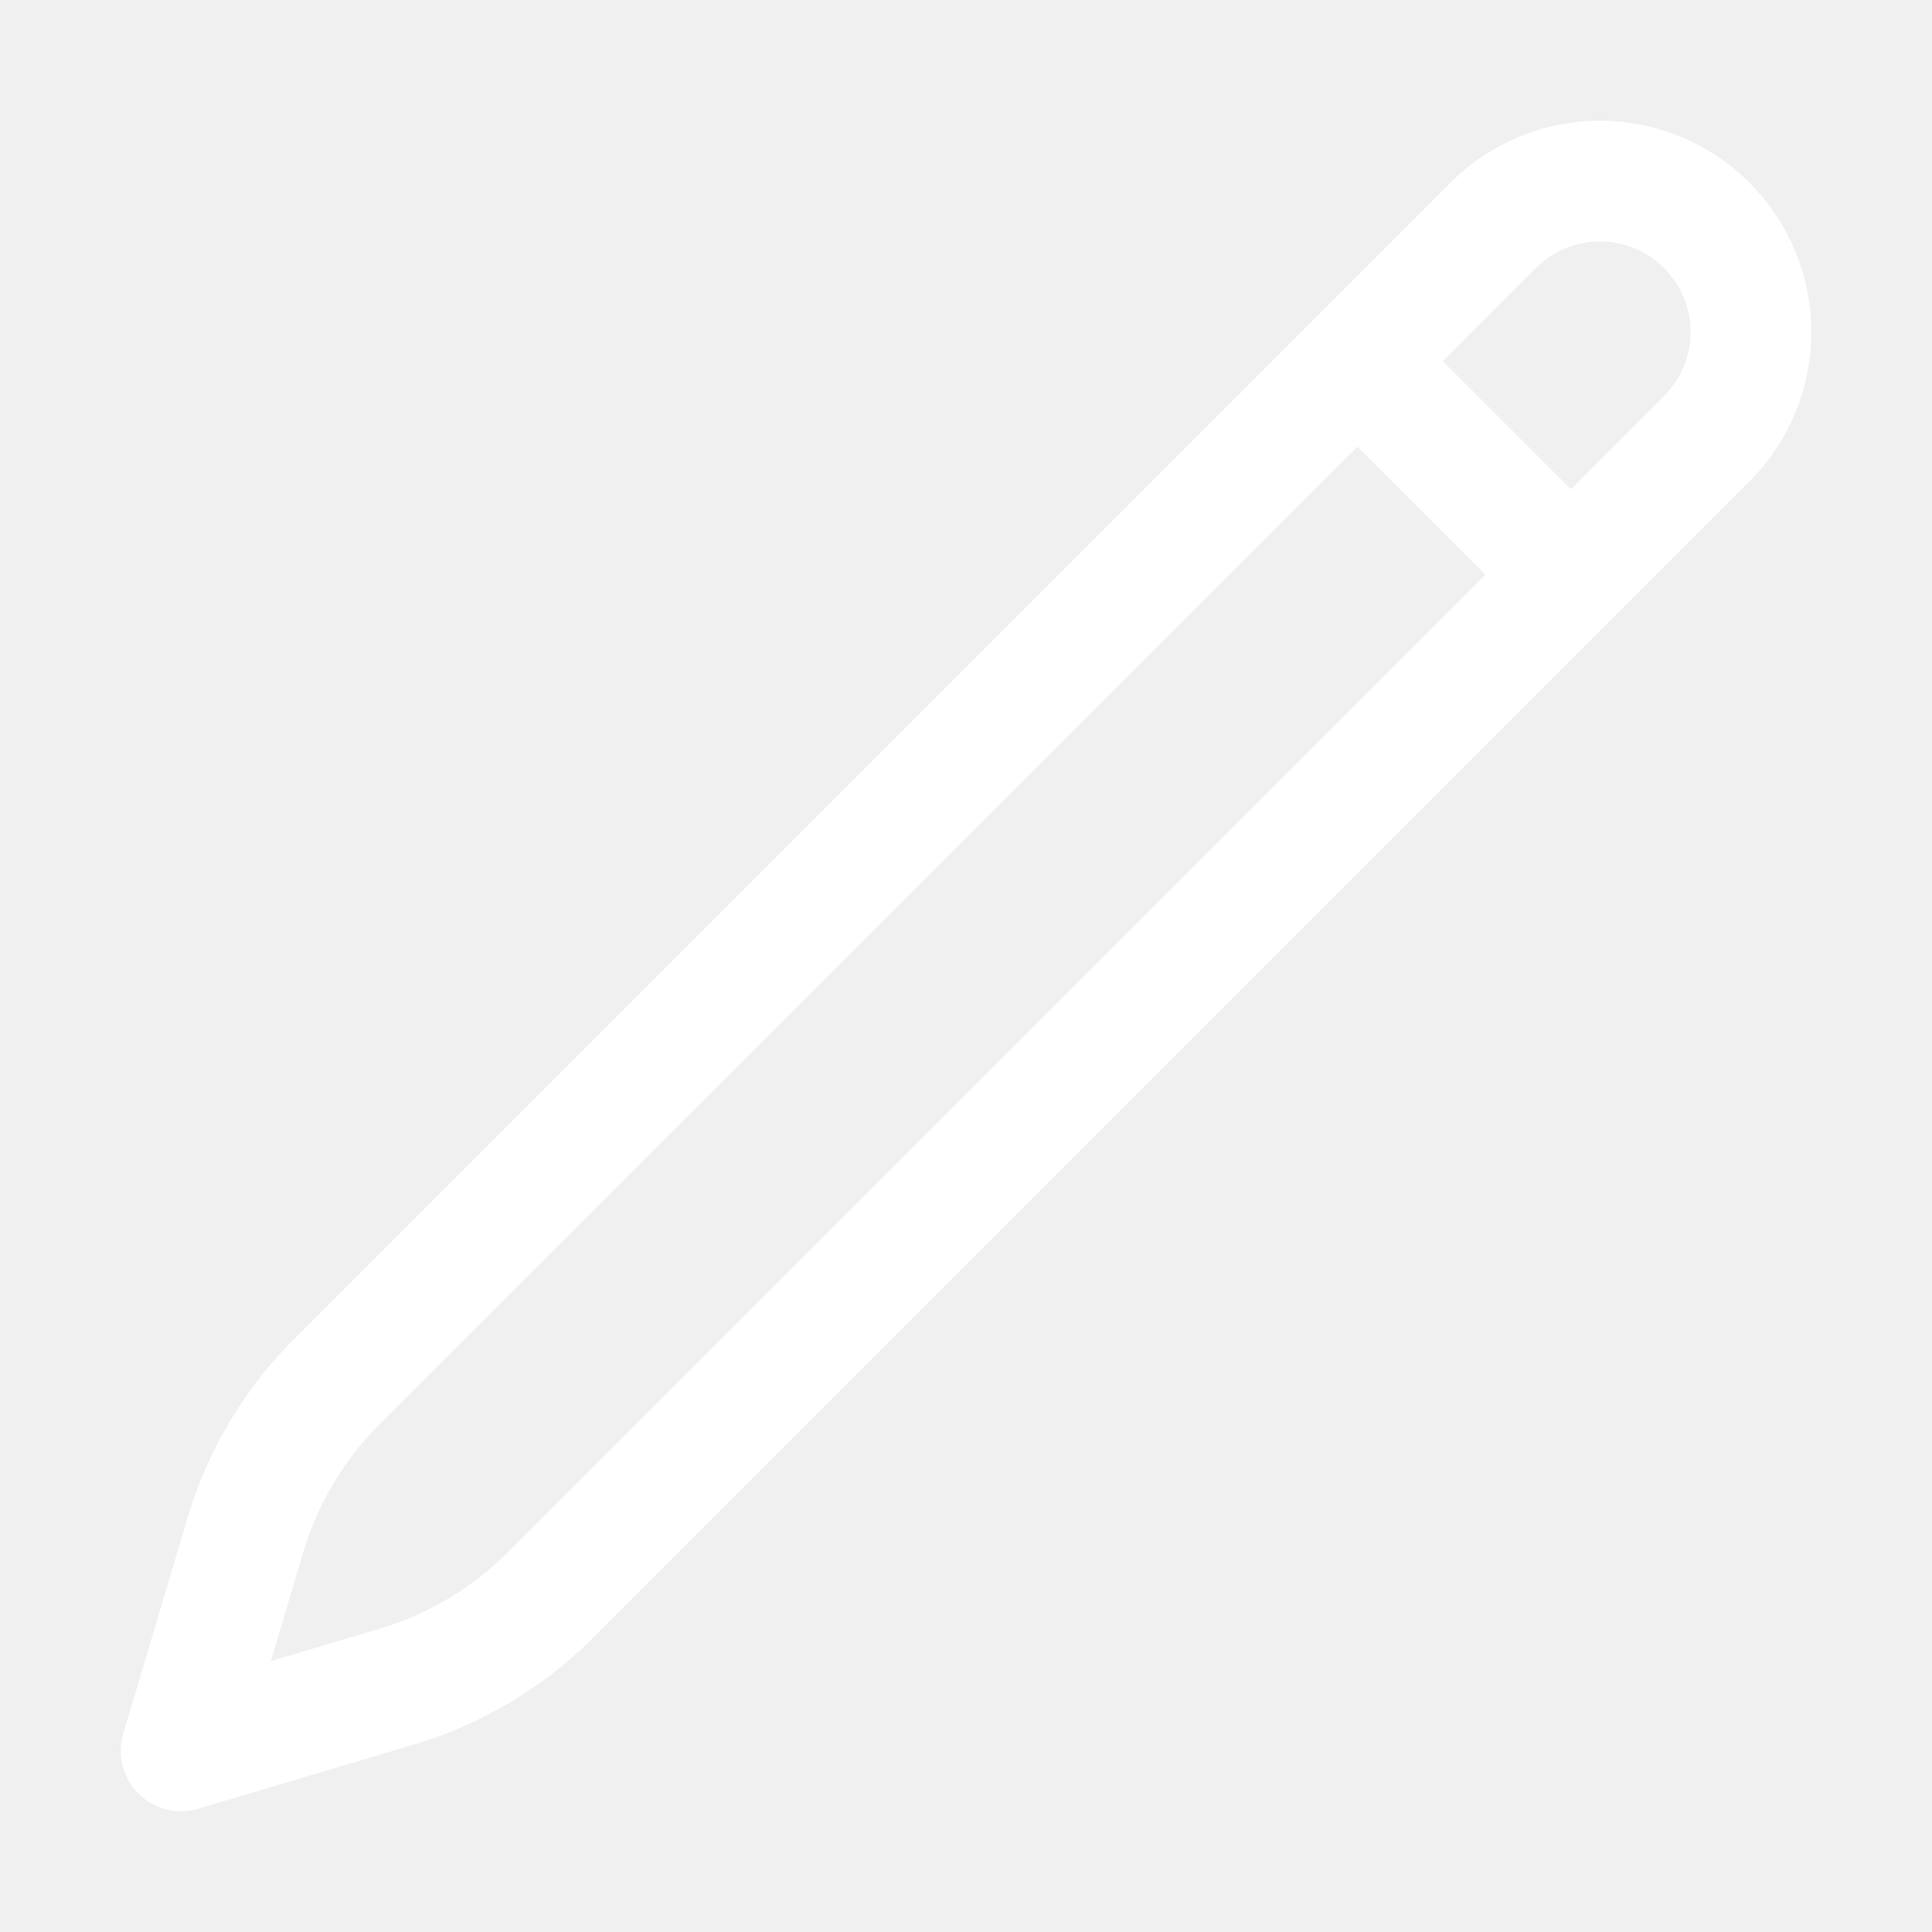
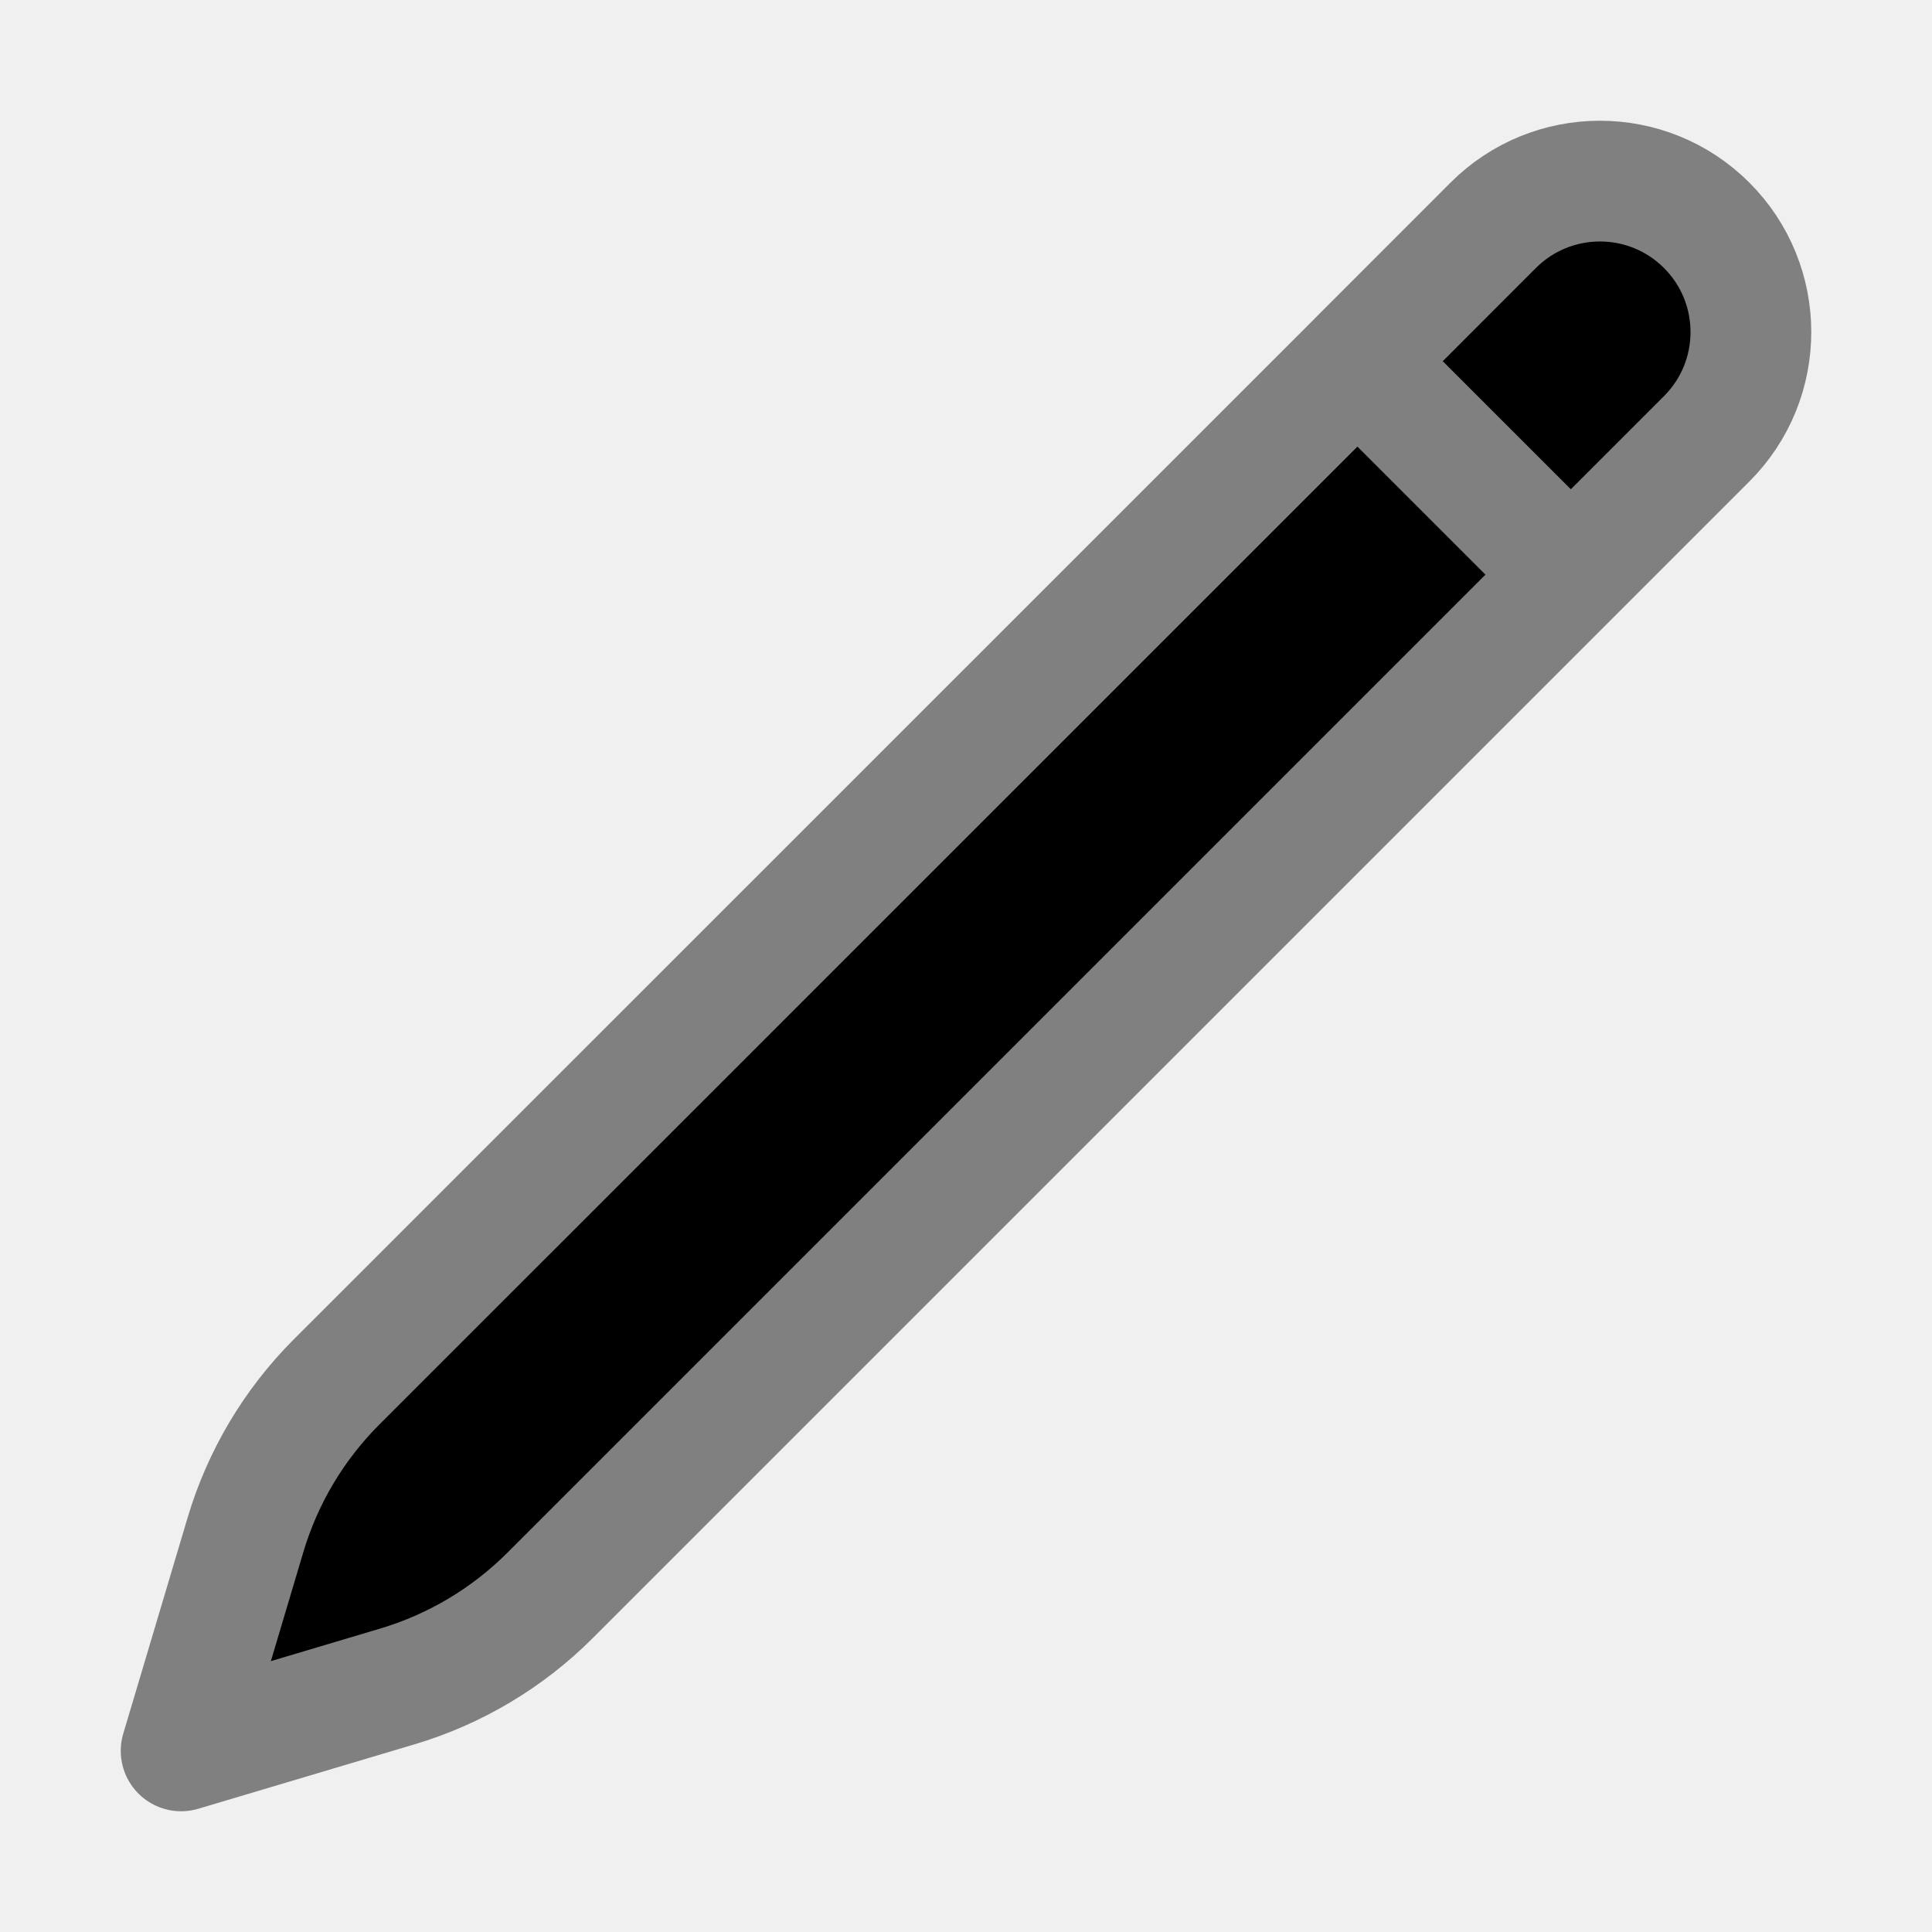
- <svg xmlns="http://www.w3.org/2000/svg" height="16px" width="16px" fill="none" stroke-width="1.5" stroke="white" viewBox="0 0 24 24" aria-hidden="true">
+ <svg xmlns="http://www.w3.org/2000/svg" height="16px" width="16px" stroke-width="1.5" stroke="gray" fill="black" viewBox="0 0 24 24" aria-hidden="true">
  <path stroke-linecap="round" stroke-linejoin="round" d="m16.862 4.487 1.687-1.688a1.875 1.875 0 1 1 2.652 2.652L6.832 19.82a4.5 4.5 0 0 1-1.897 1.13l-2.685.8.8-2.685a4.5 4.5 0 0 1 1.13-1.897L16.863 4.487Zm0 0L19.5 7.125">
  </path>
</svg>
